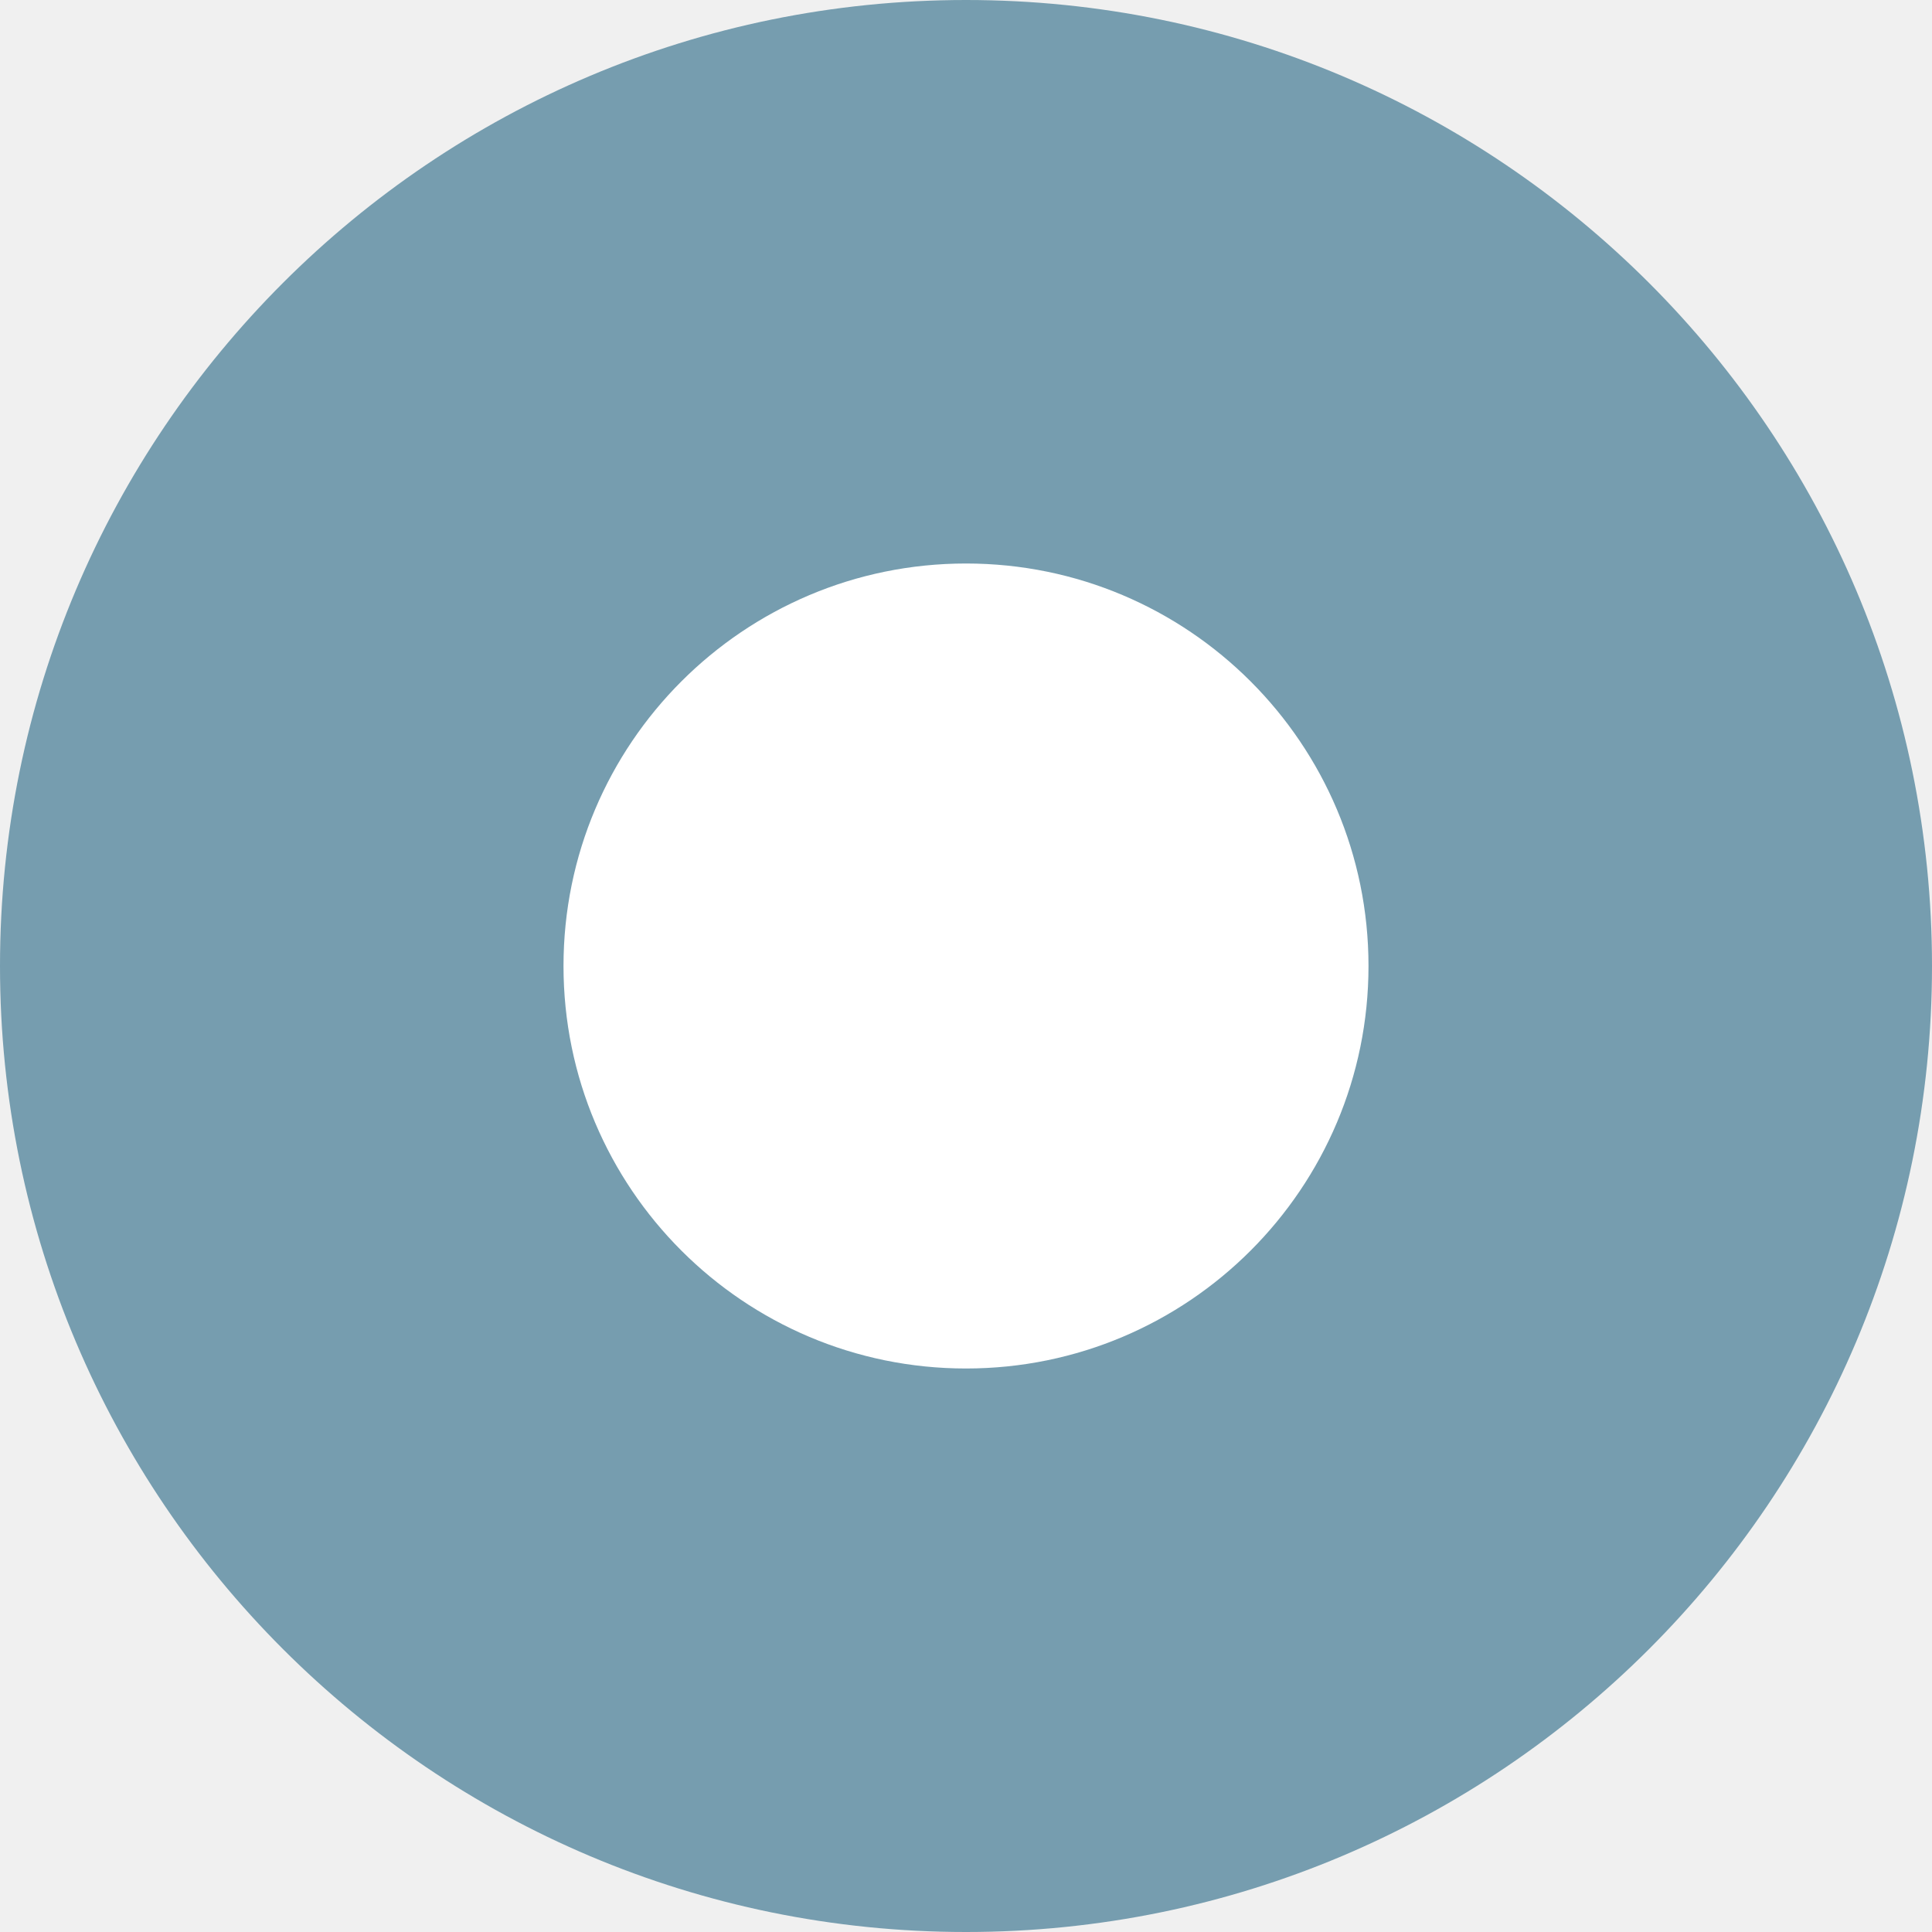
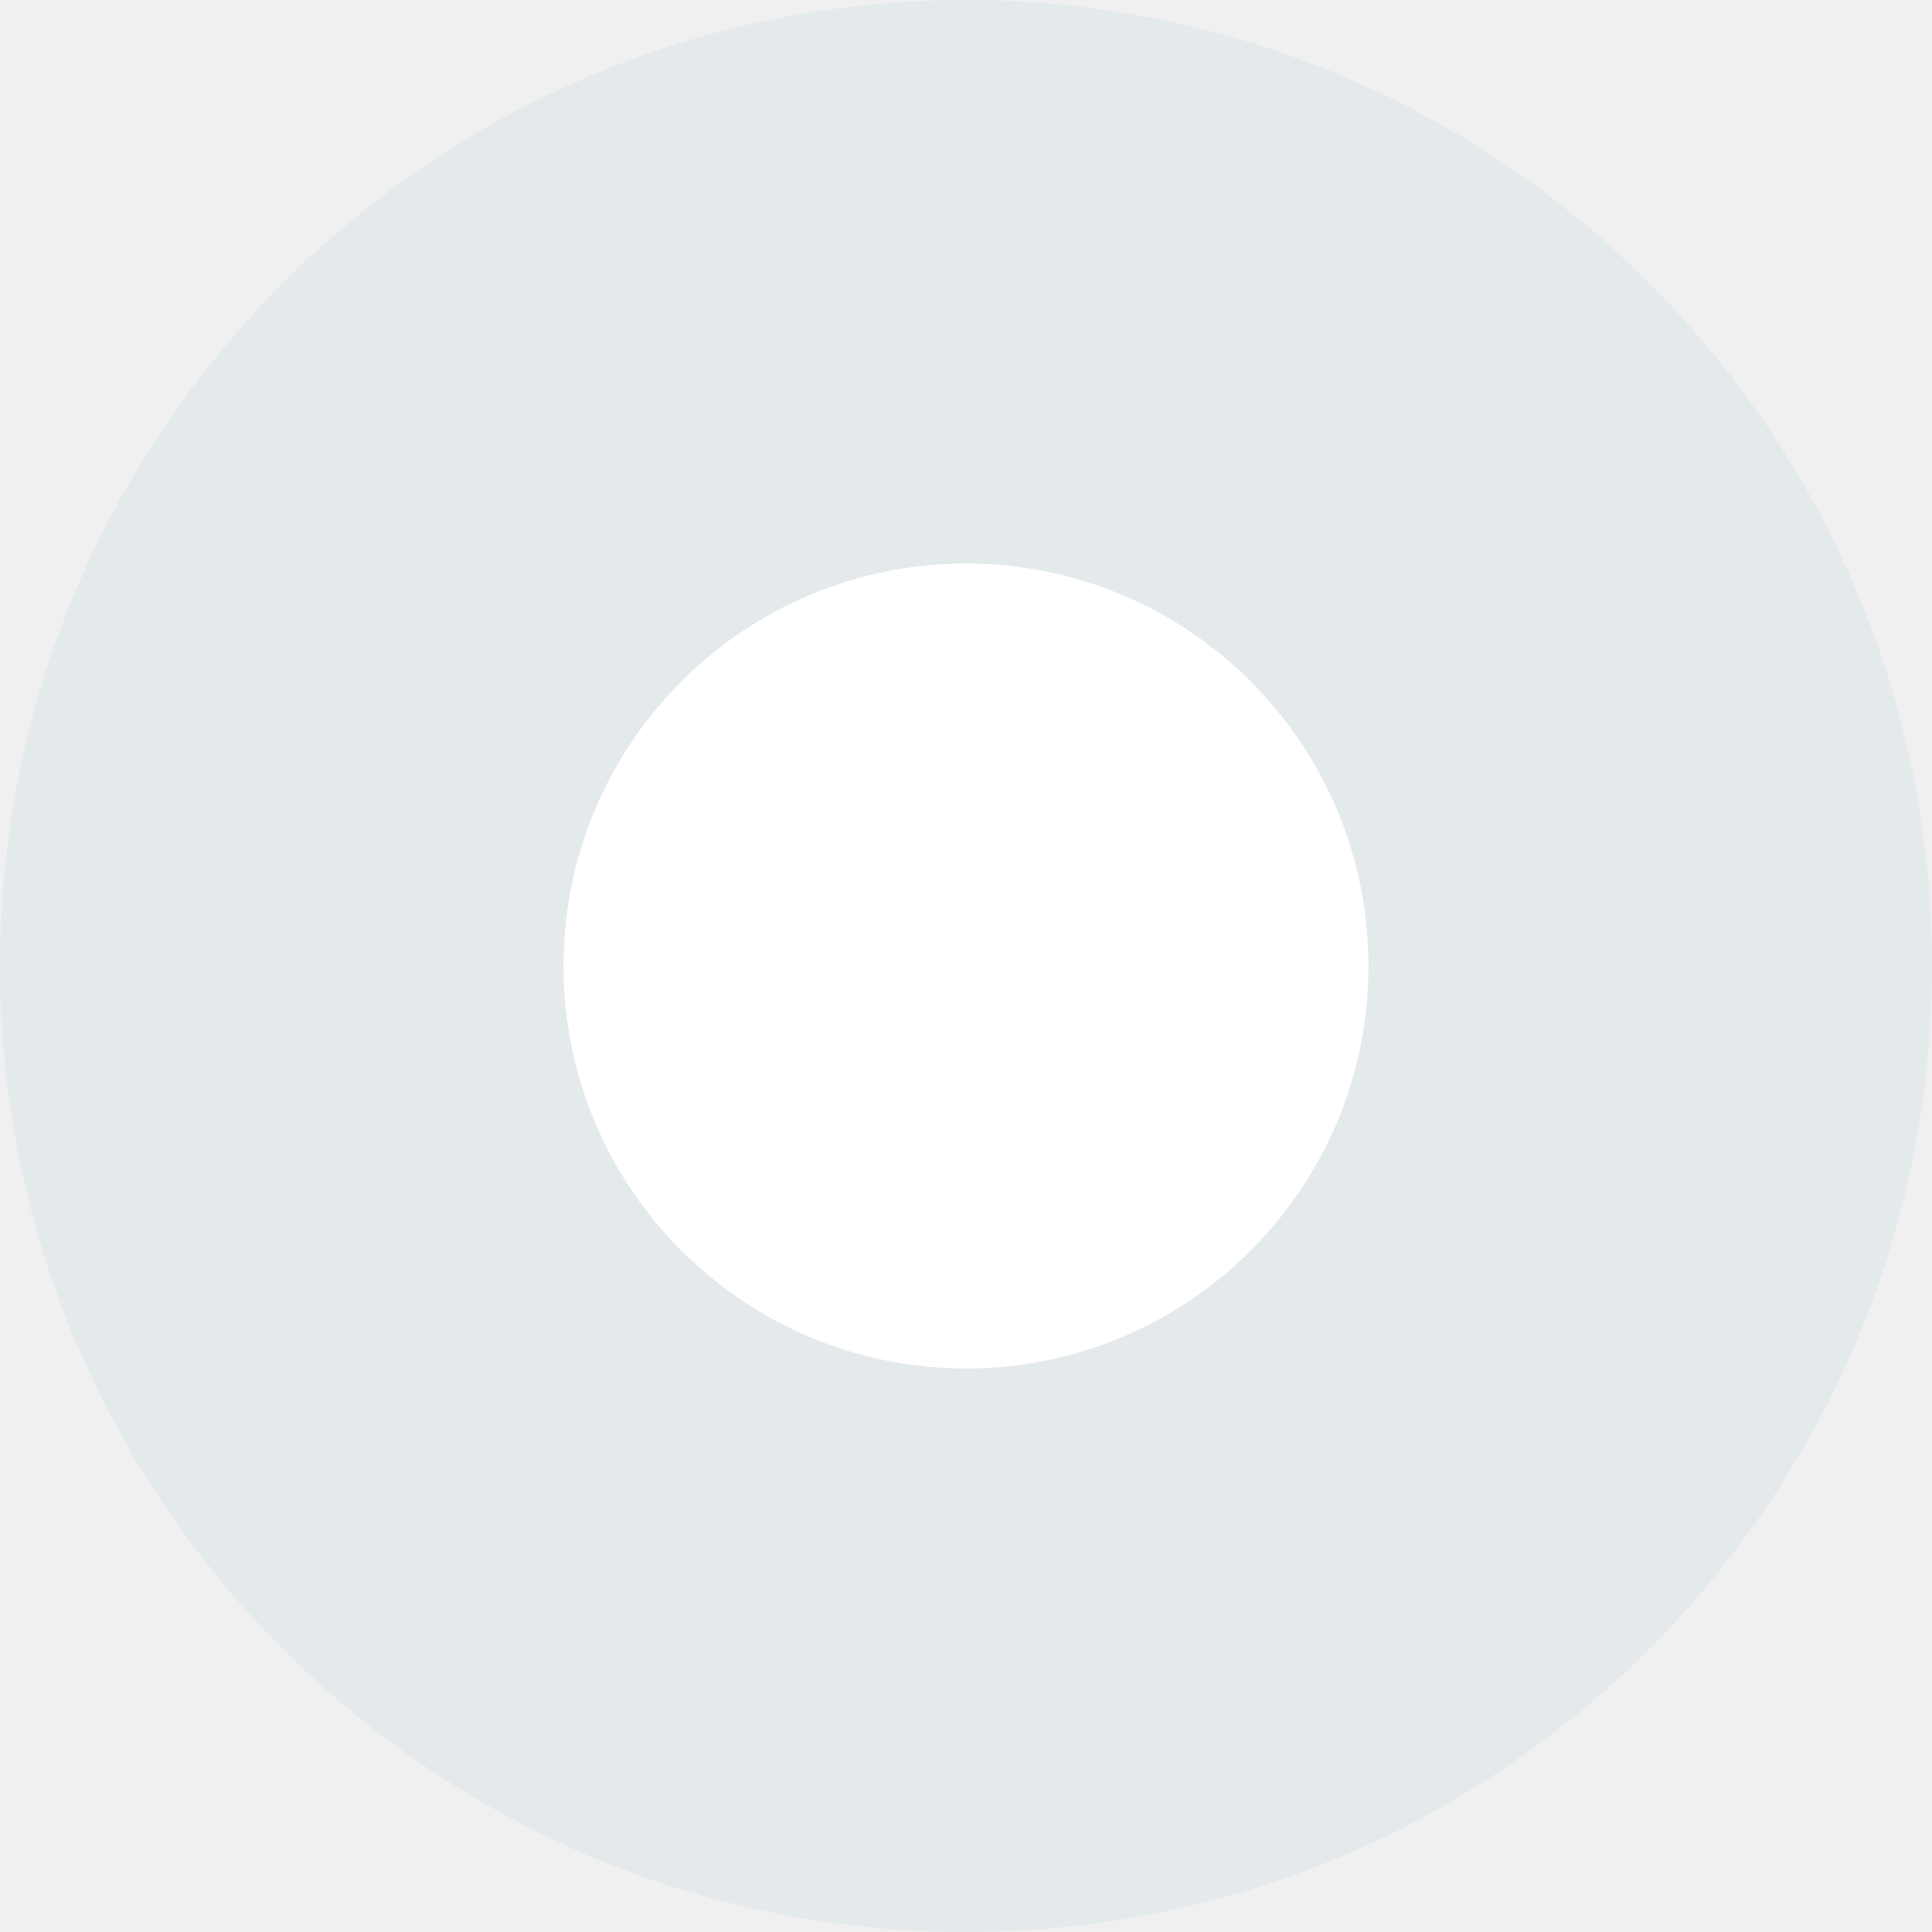
<svg xmlns="http://www.w3.org/2000/svg" viewBox="0 0 24 24">
  <defs>
    <style>
      .cls-1 {
-         fill: #769daf;
+         fill: #e4e9ec;
      }

      .cls-2 {
        fill: #fff;
      }
    </style>
  </defs>
  <g id="Layer_2" data-name="Layer 2">
    <g id="Layer_1-2" data-name="Layer 1">
      <g>
        <circle class="cls-1" cx="12" cy="12" r="12" />
        <circle class="cls-2" cx="12" cy="12" r="5" />
      </g>
    </g>
  </g>
</svg>
